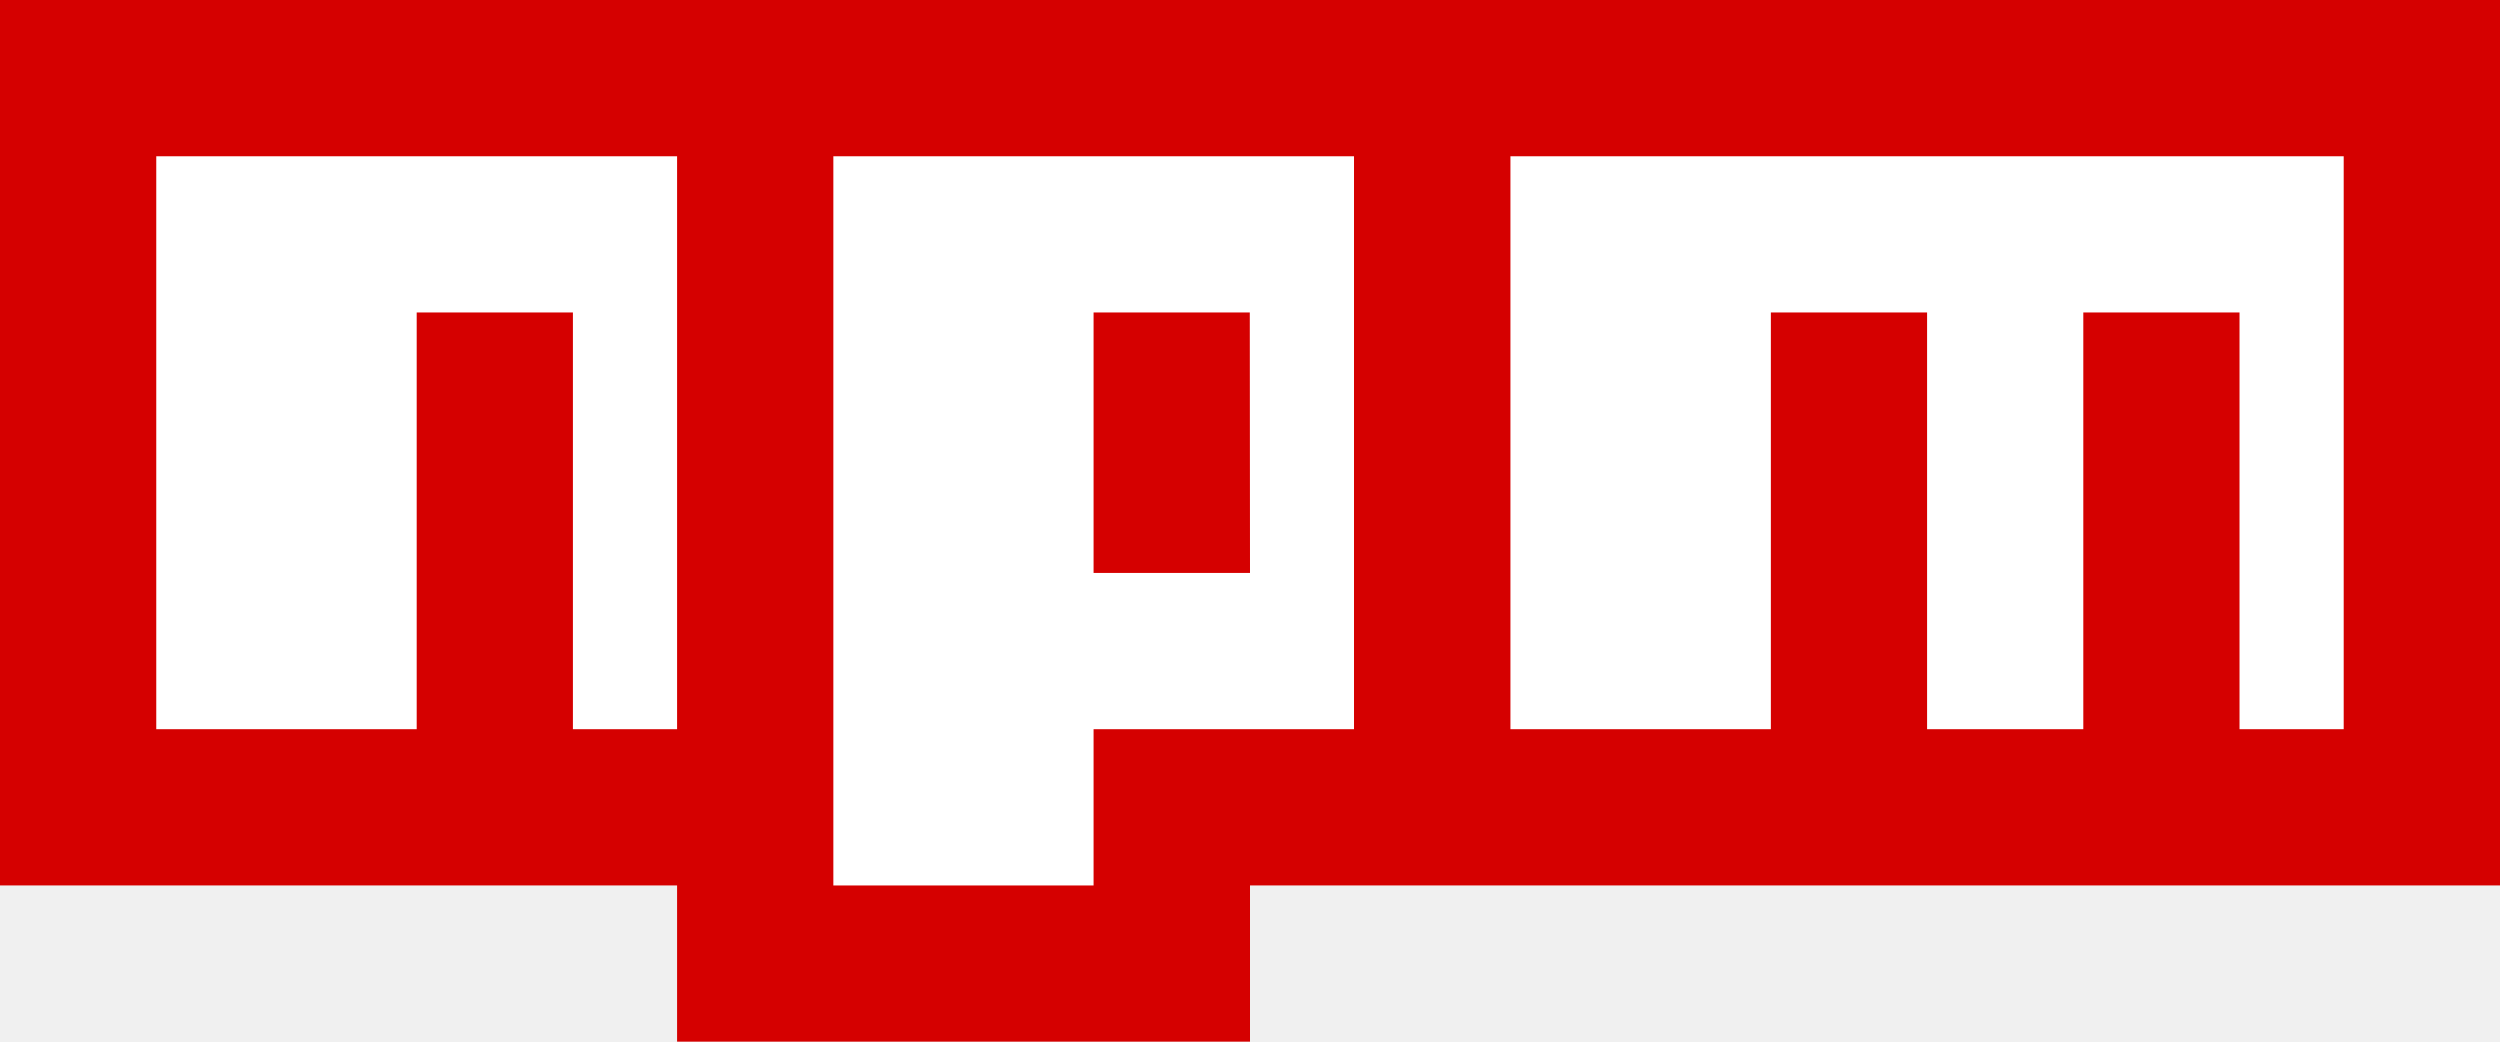
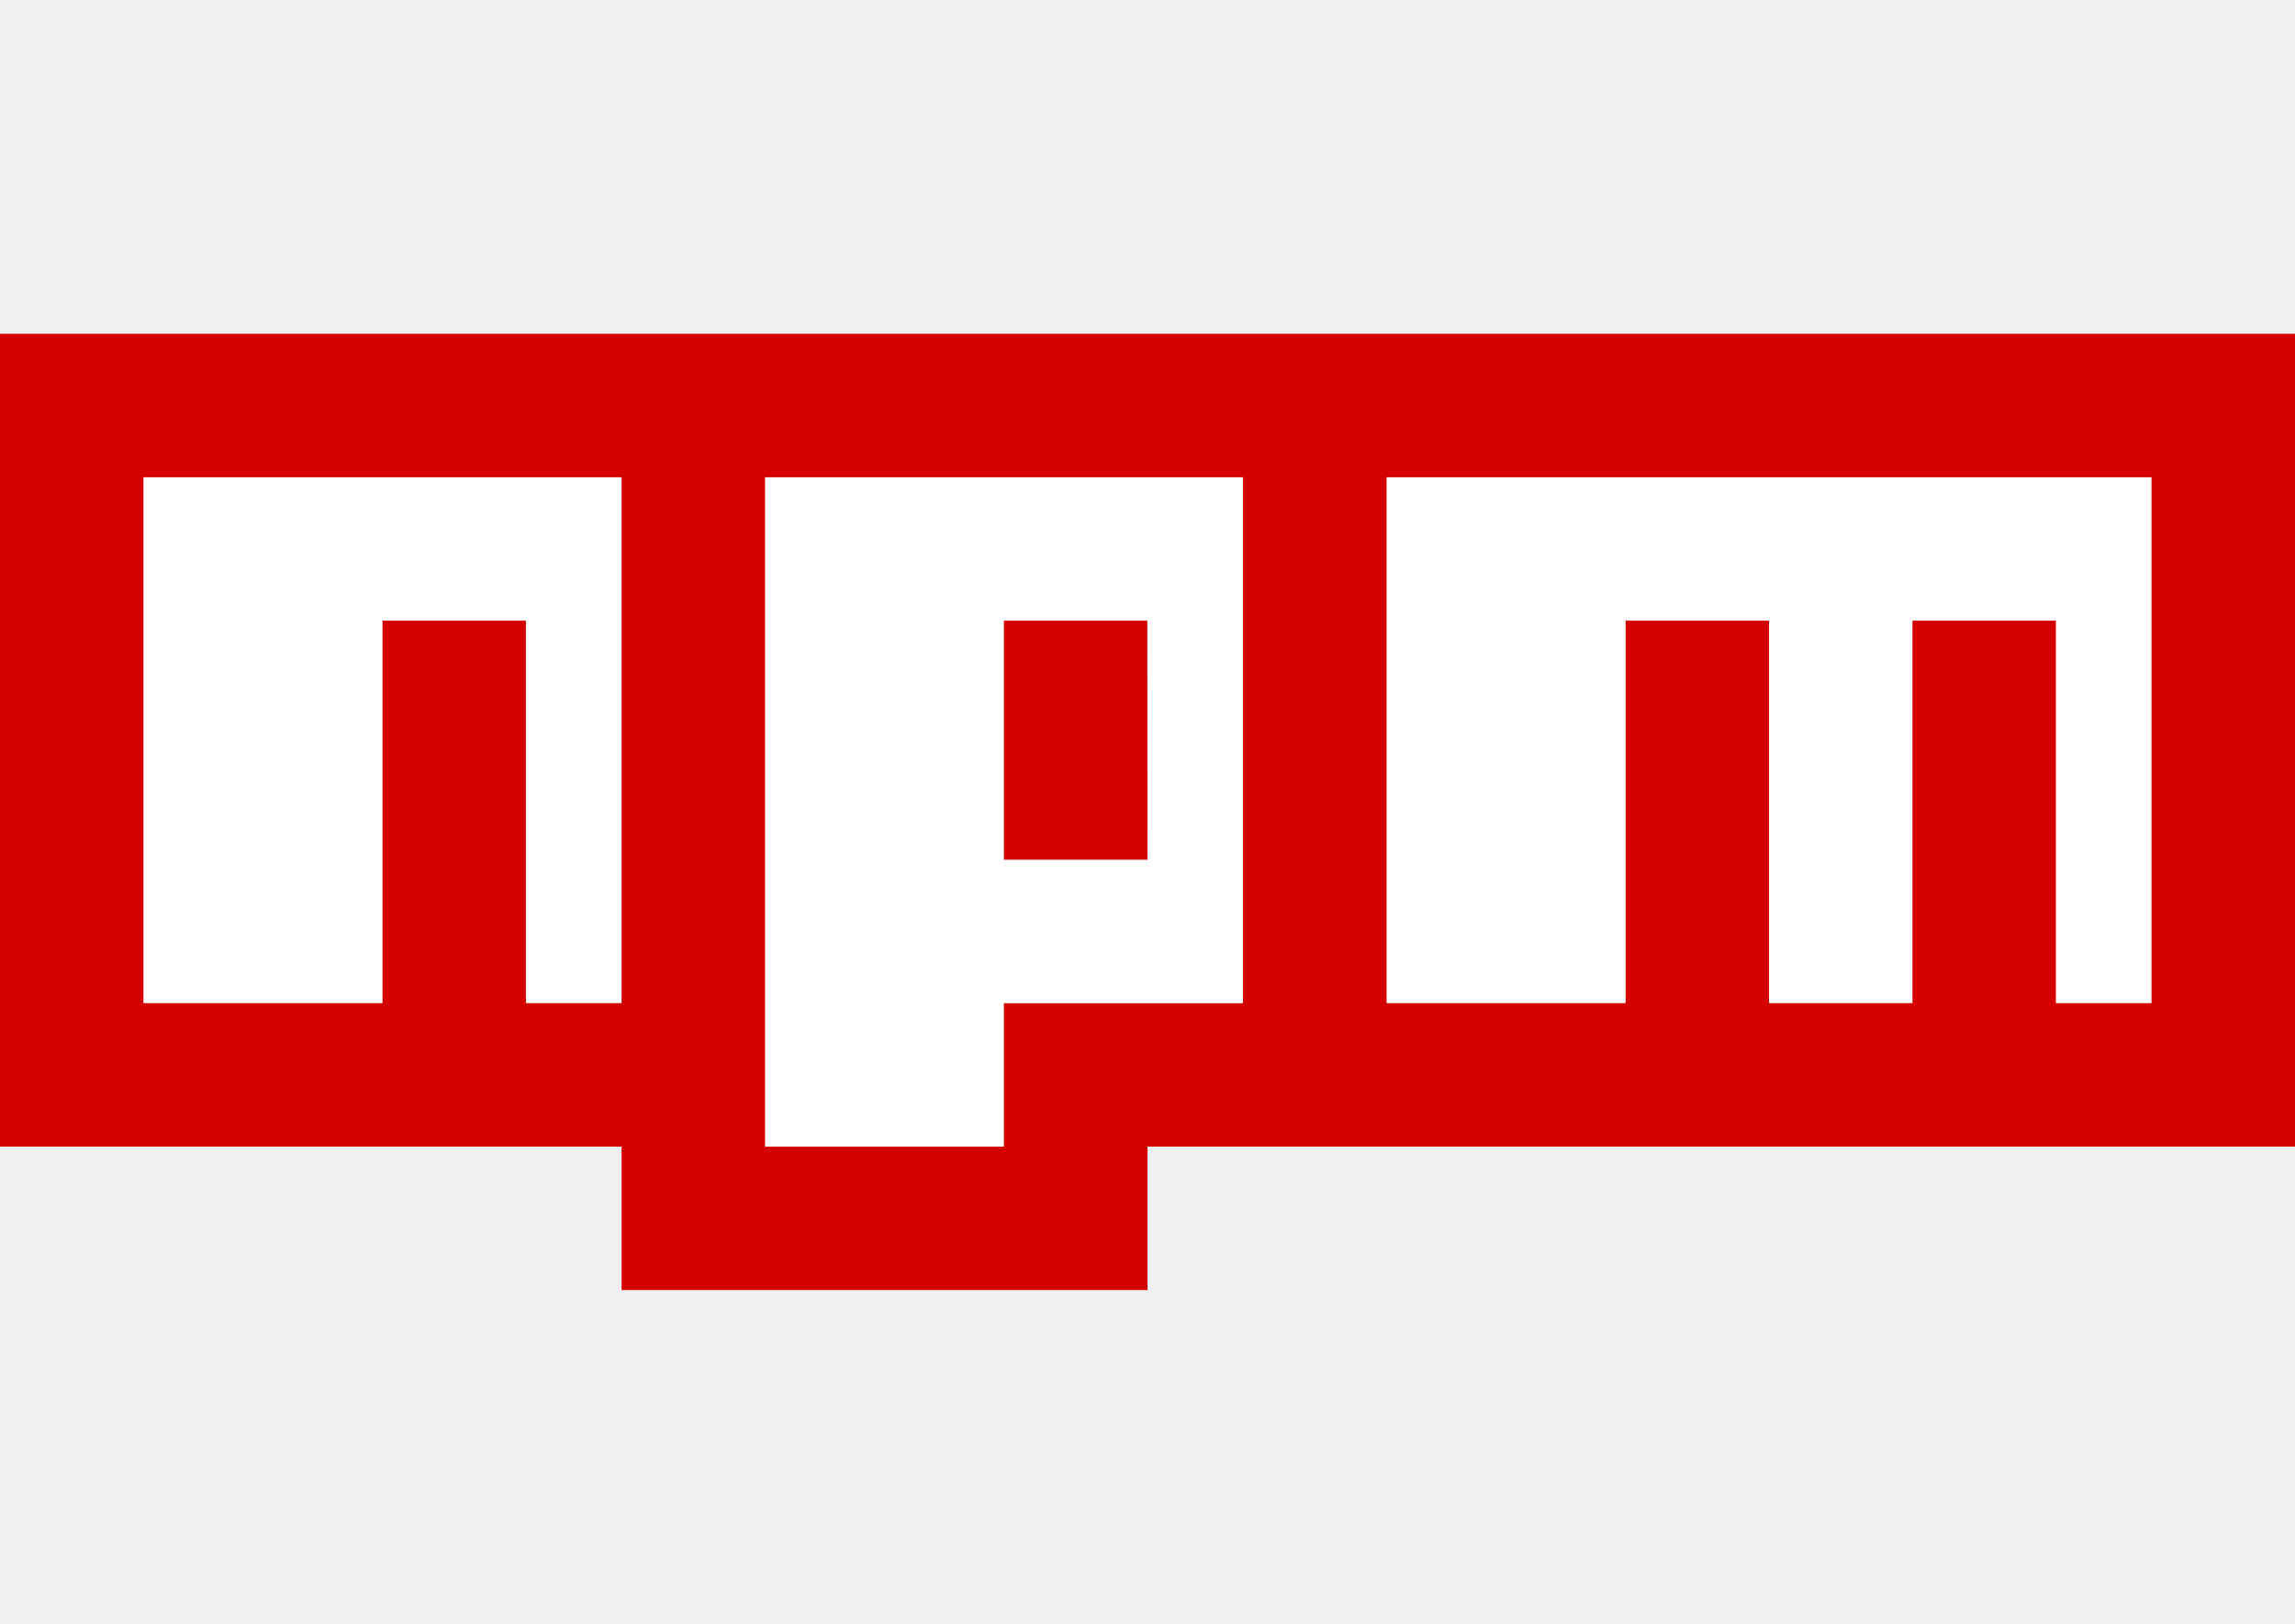
- <svg xmlns="http://www.w3.org/2000/svg" width="60.812" height="25.338" viewBox="0 0 60.812 25.338">
+ <svg xmlns="http://www.w3.org/2000/svg" width="35.812" height="25.338" viewBox="0 0 60.812 25.338">
  <g id="npm" transform="translate(0 -15)">
    <path id="Path_20" data-name="Path 20" d="M0,15H60.812V36.538H30.406v3.8H16.47v-3.8H0Z" fill="#d50000" />
    <path id="Path_21" data-name="Path 21" d="M3,31.936H9.335V21.8h3.8V31.936h2.534V18H3ZM19.47,18V35.737H25.8v-3.8h6.335V18ZM29.605,28.135H25.8V21.8h3.8ZM35.94,18V31.936h6.335V21.8h3.8V31.936h3.8V21.8h3.8V31.936h2.534V18Z" transform="translate(0.801 0.801)" fill="#fff" />
  </g>
</svg>
